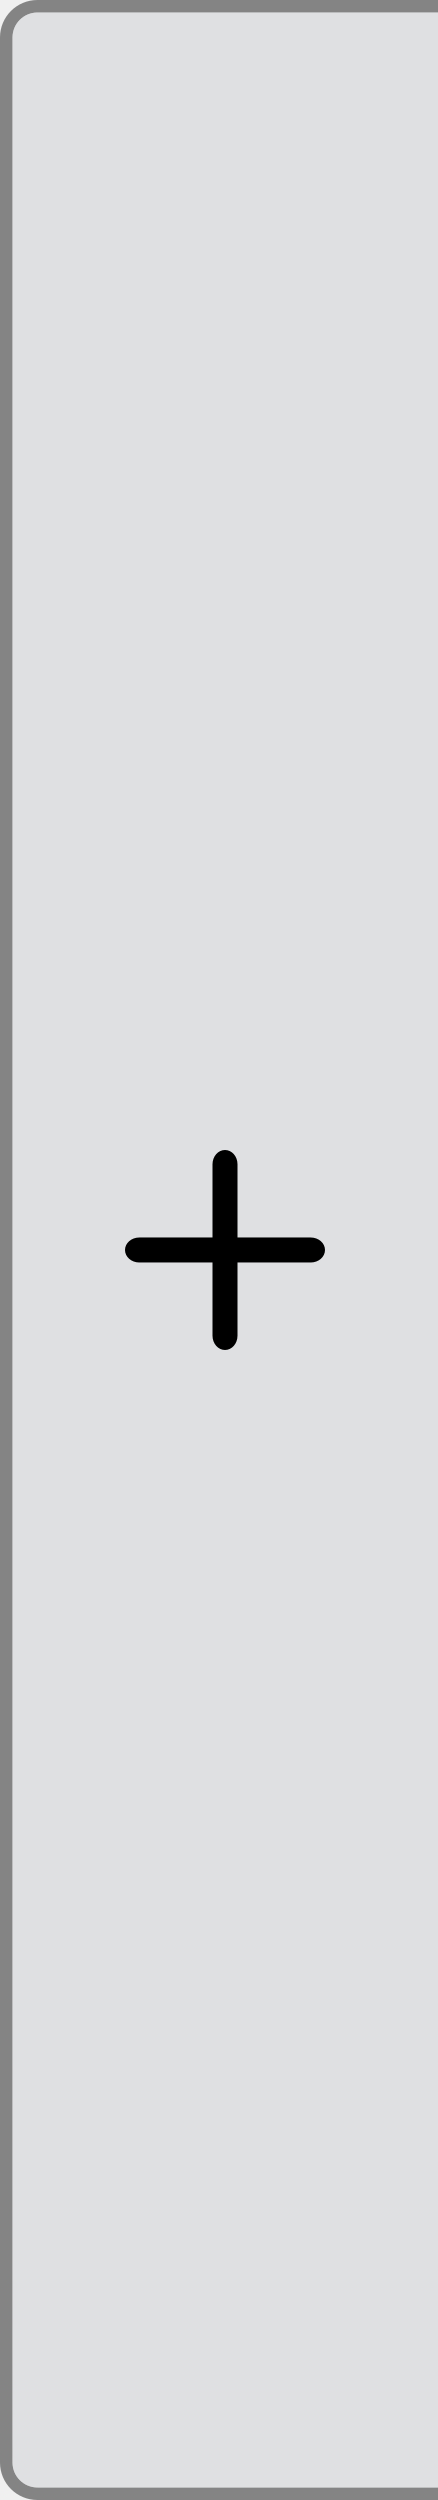
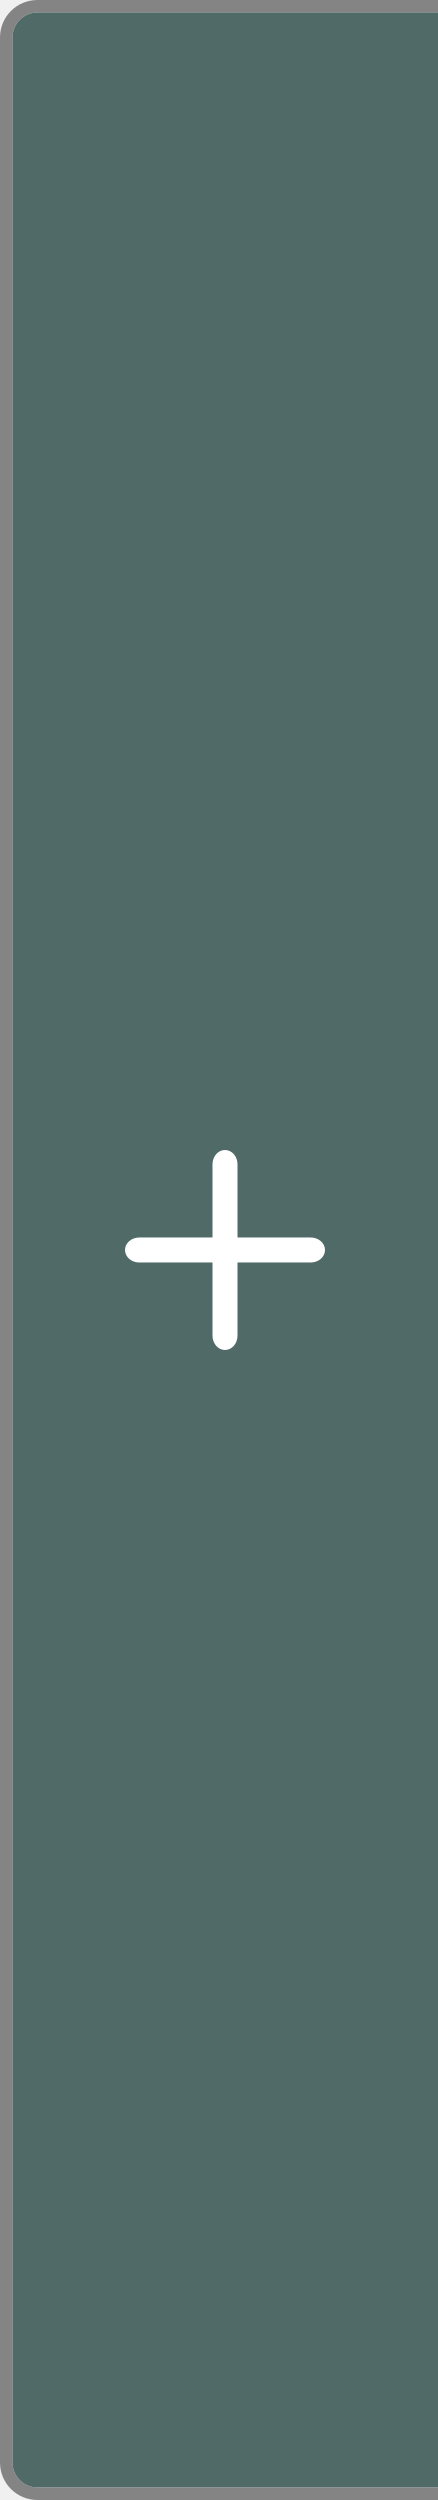
<svg xmlns="http://www.w3.org/2000/svg" width="35" height="200" id="svg2" version="1.1">
  <defs id="defs4" />
  <g id="layer1" transform="translate(0,-852.3622)">
    <path style="opacity:0.45;fill:#000000;fill-opacity:1;stroke:#102b68;stroke-width:0;stroke-linecap:butt;stroke-linejoin:miter;stroke-miterlimit:4;stroke-opacity:1;stroke-dasharray:none;stroke-dashoffset:0" d="M 3 0 C 1.338 0 0 1.338 0 3 L 0 197 C 0 198.662 1.338 200 3 200 L 36 200 C 37.662 200 39 198.662 39 197 L 39 3 C 39 1.338 37.662 0 36 0 L 3 0 z M 3 1 L 36 1 C 37.108 1 38 1.892 38 3 L 38 197 C 38 198.108 37.108 199 36 199 L 3 199 C 1.892 199 1 198.108 1 197 L 1 3 C 1 1.892 1.892 1 3 1 z " transform="translate(0,852.3622)" id="rect3810" />
    <g transform="translate(0,-0.9999969)" id="g3917-7" style="fill:#000000;fill-opacity:1;opacity:0.5" />
-     <rect rx="2" style="opacity:0.45;fill:#c9ccd0;fill-opacity:1;stroke:#102b68;stroke-width:0;stroke-linecap:butt;stroke-linejoin:miter;stroke-miterlimit:4;stroke-dasharray:none;stroke-dashoffset:0;stroke-opacity:1" id="rect3812" width="37" height="198" x="1" y="853.362" ry="2" />
-     <g id="g3917" style="fill:#000000;fill-opacity:1">
-       <rect ry="1.143" y="944.362" x="17" height="16" width="2" id="rect3897" style="opacity:1;fill:#000000;fill-opacity:1;stroke:#102b68;stroke-width:0;stroke-linecap:butt;stroke-linejoin:miter;stroke-miterlimit:4;stroke-opacity:1;stroke-dasharray:none;stroke-dashoffset:0" />
-       <rect transform="matrix(0,1,-1,0,0,0)" ry="1.143" y="-26" x="951.362" height="16" width="2" id="rect3897-6" style="opacity:1;fill:#000000;fill-opacity:1;stroke:#102b68;stroke-width:0;stroke-linecap:butt;stroke-linejoin:miter;stroke-miterlimit:4;stroke-opacity:1;stroke-dasharray:none;stroke-dashoffset:0" />
+     <rect rx="2" style="opacity:1;fill:#506a68;fill-opacity:1;stroke:#102b68;stroke-width:0;stroke-linecap:butt;stroke-linejoin:miter;stroke-miterlimit:4;stroke-dasharray:none;stroke-dashoffset:0;stroke-opacity:1" id="rect3812" width="37" height="198" x="1" y="853.362" ry="2" />
+     <g id="g3917" style="fill:#ffffff;fill-opacity:1">
+       <rect ry="1.143" y="944.362" x="17" height="16" width="2" id="rect3897" style="opacity:1;fill:#ffffff;fill-opacity:1;stroke:#102b68;stroke-width:0;stroke-linecap:butt;stroke-linejoin:miter;stroke-miterlimit:4;stroke-opacity:1;stroke-dasharray:none;stroke-dashoffset:0" />
+       <rect transform="matrix(0,1,-1,0,0,0)" ry="1.143" y="-26" x="951.362" height="16" width="2" id="rect3897-6" style="opacity:1;fill:#ffffff;fill-opacity:1;stroke:#102b68;stroke-width:0;stroke-linecap:butt;stroke-linejoin:miter;stroke-miterlimit:4;stroke-opacity:1;stroke-dasharray:none;stroke-dashoffset:0" />
    </g>
  </g>
</svg>
